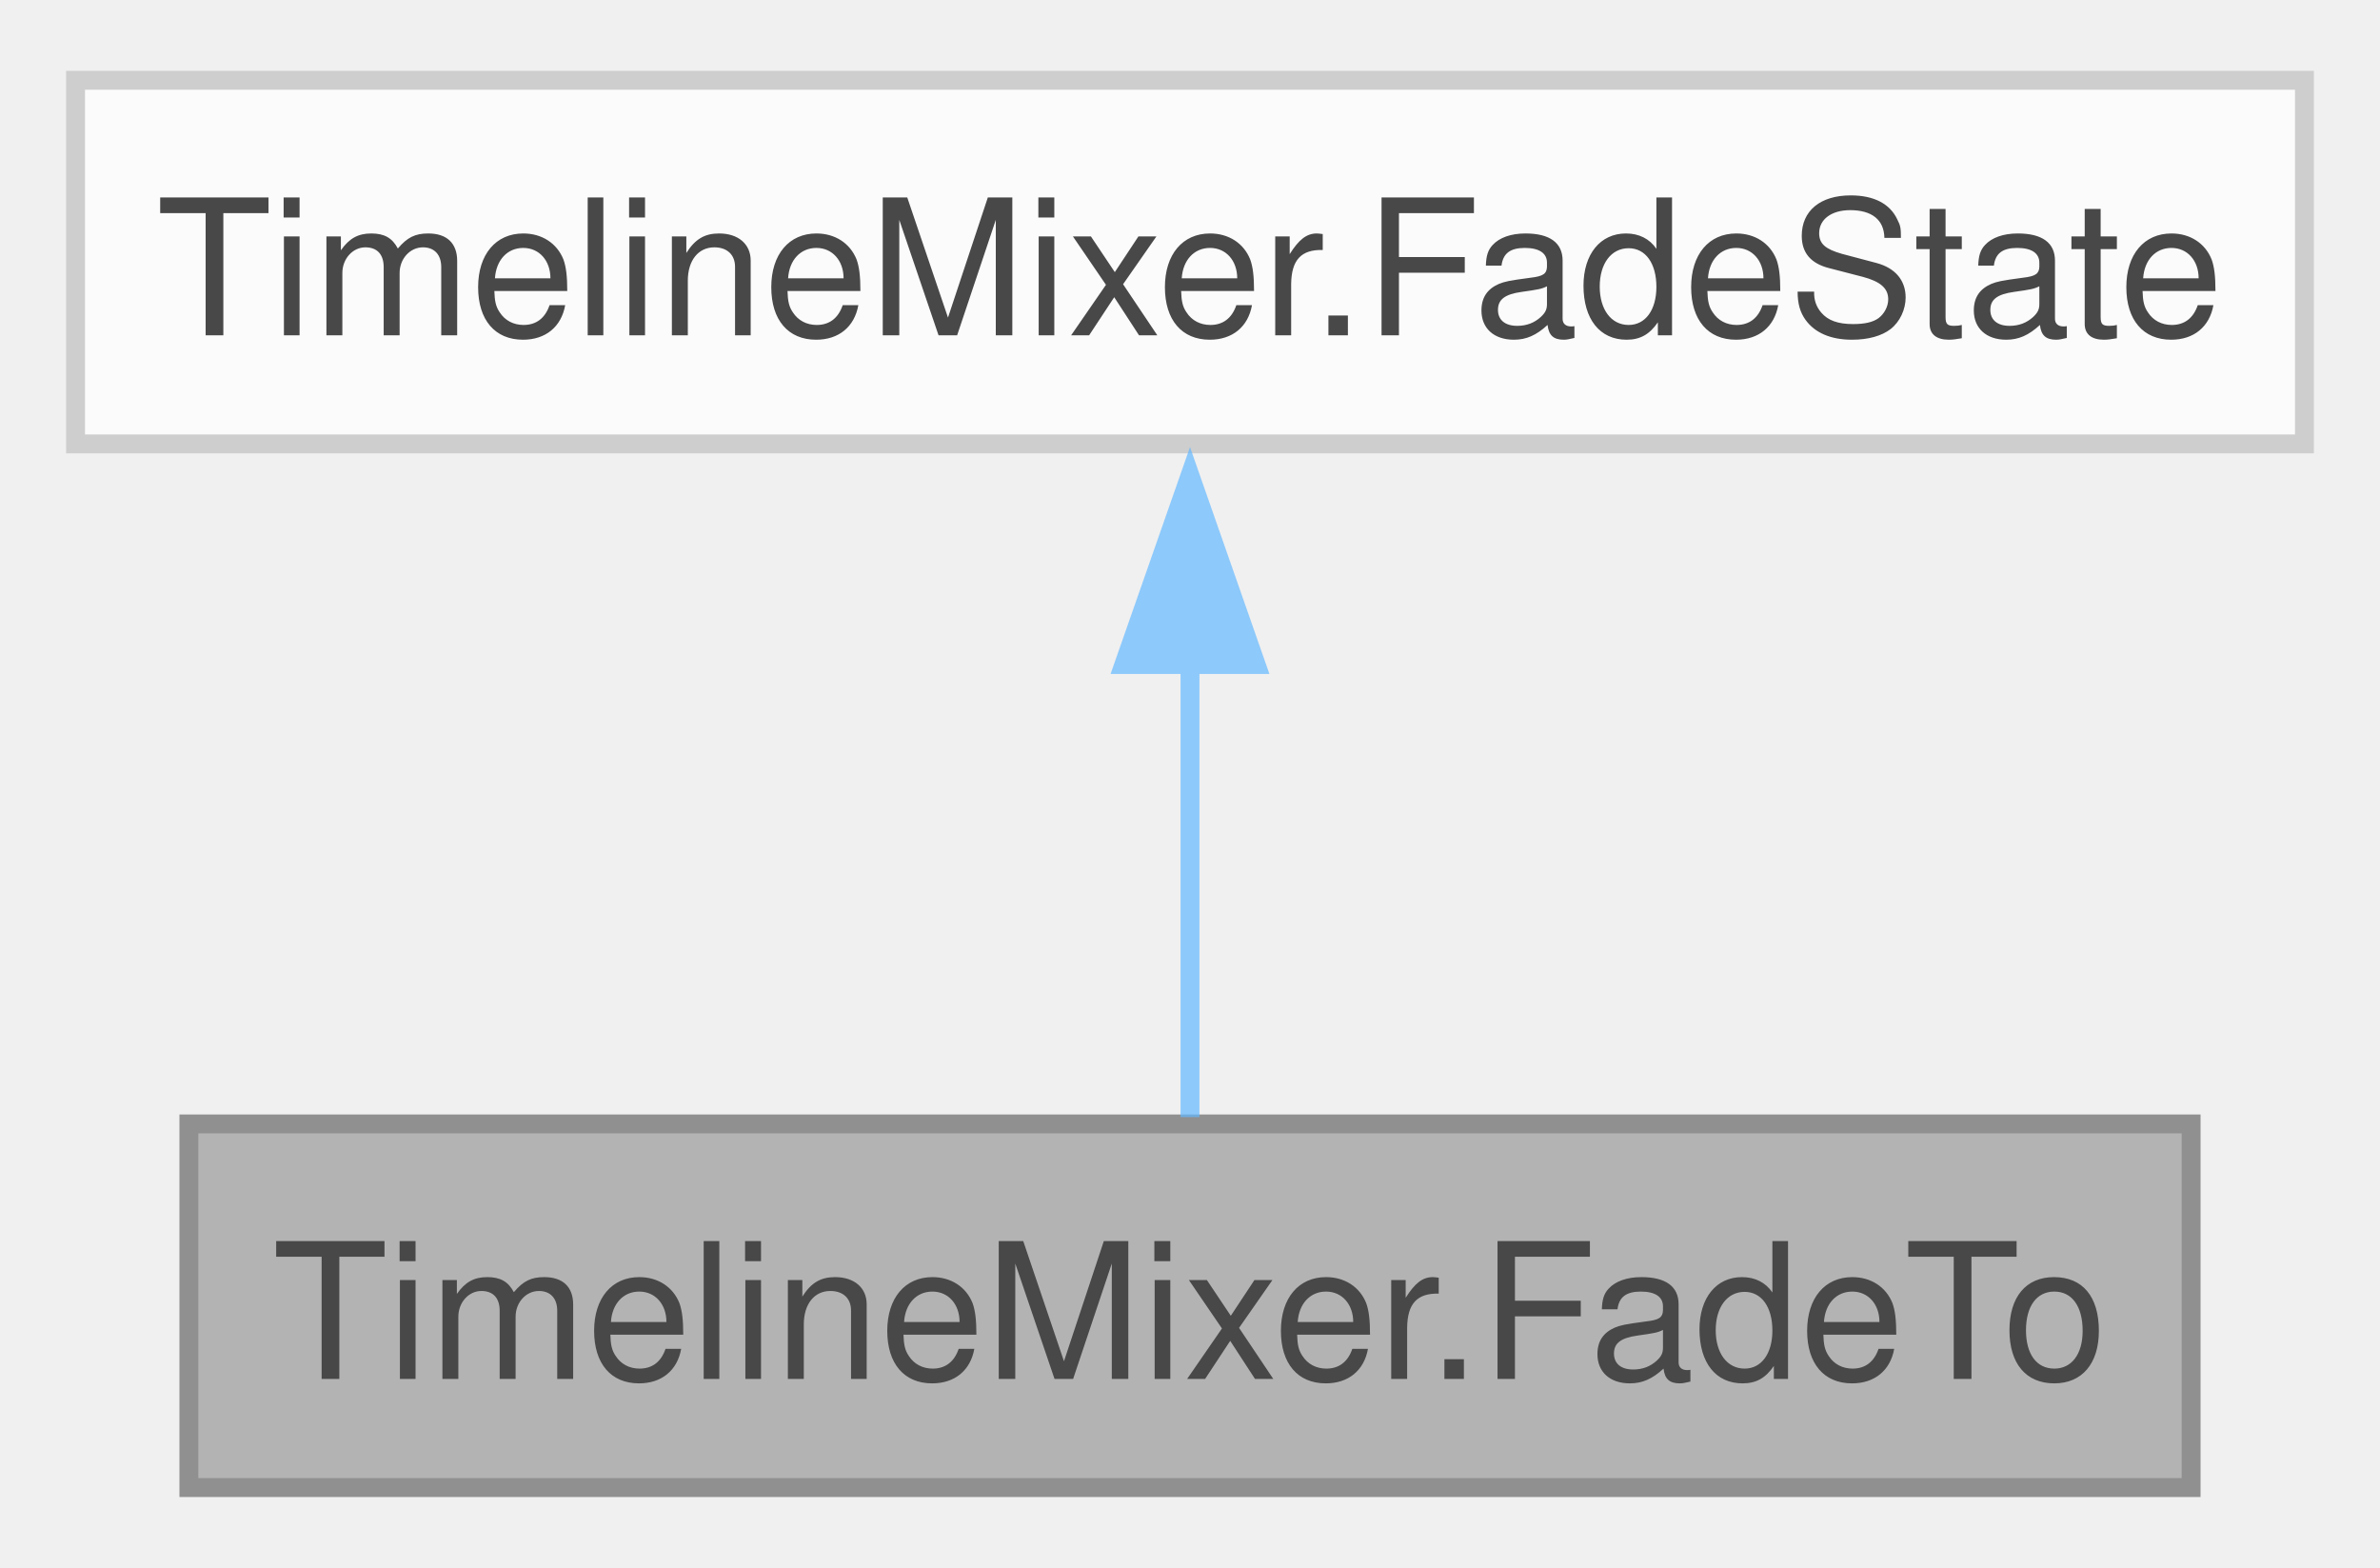
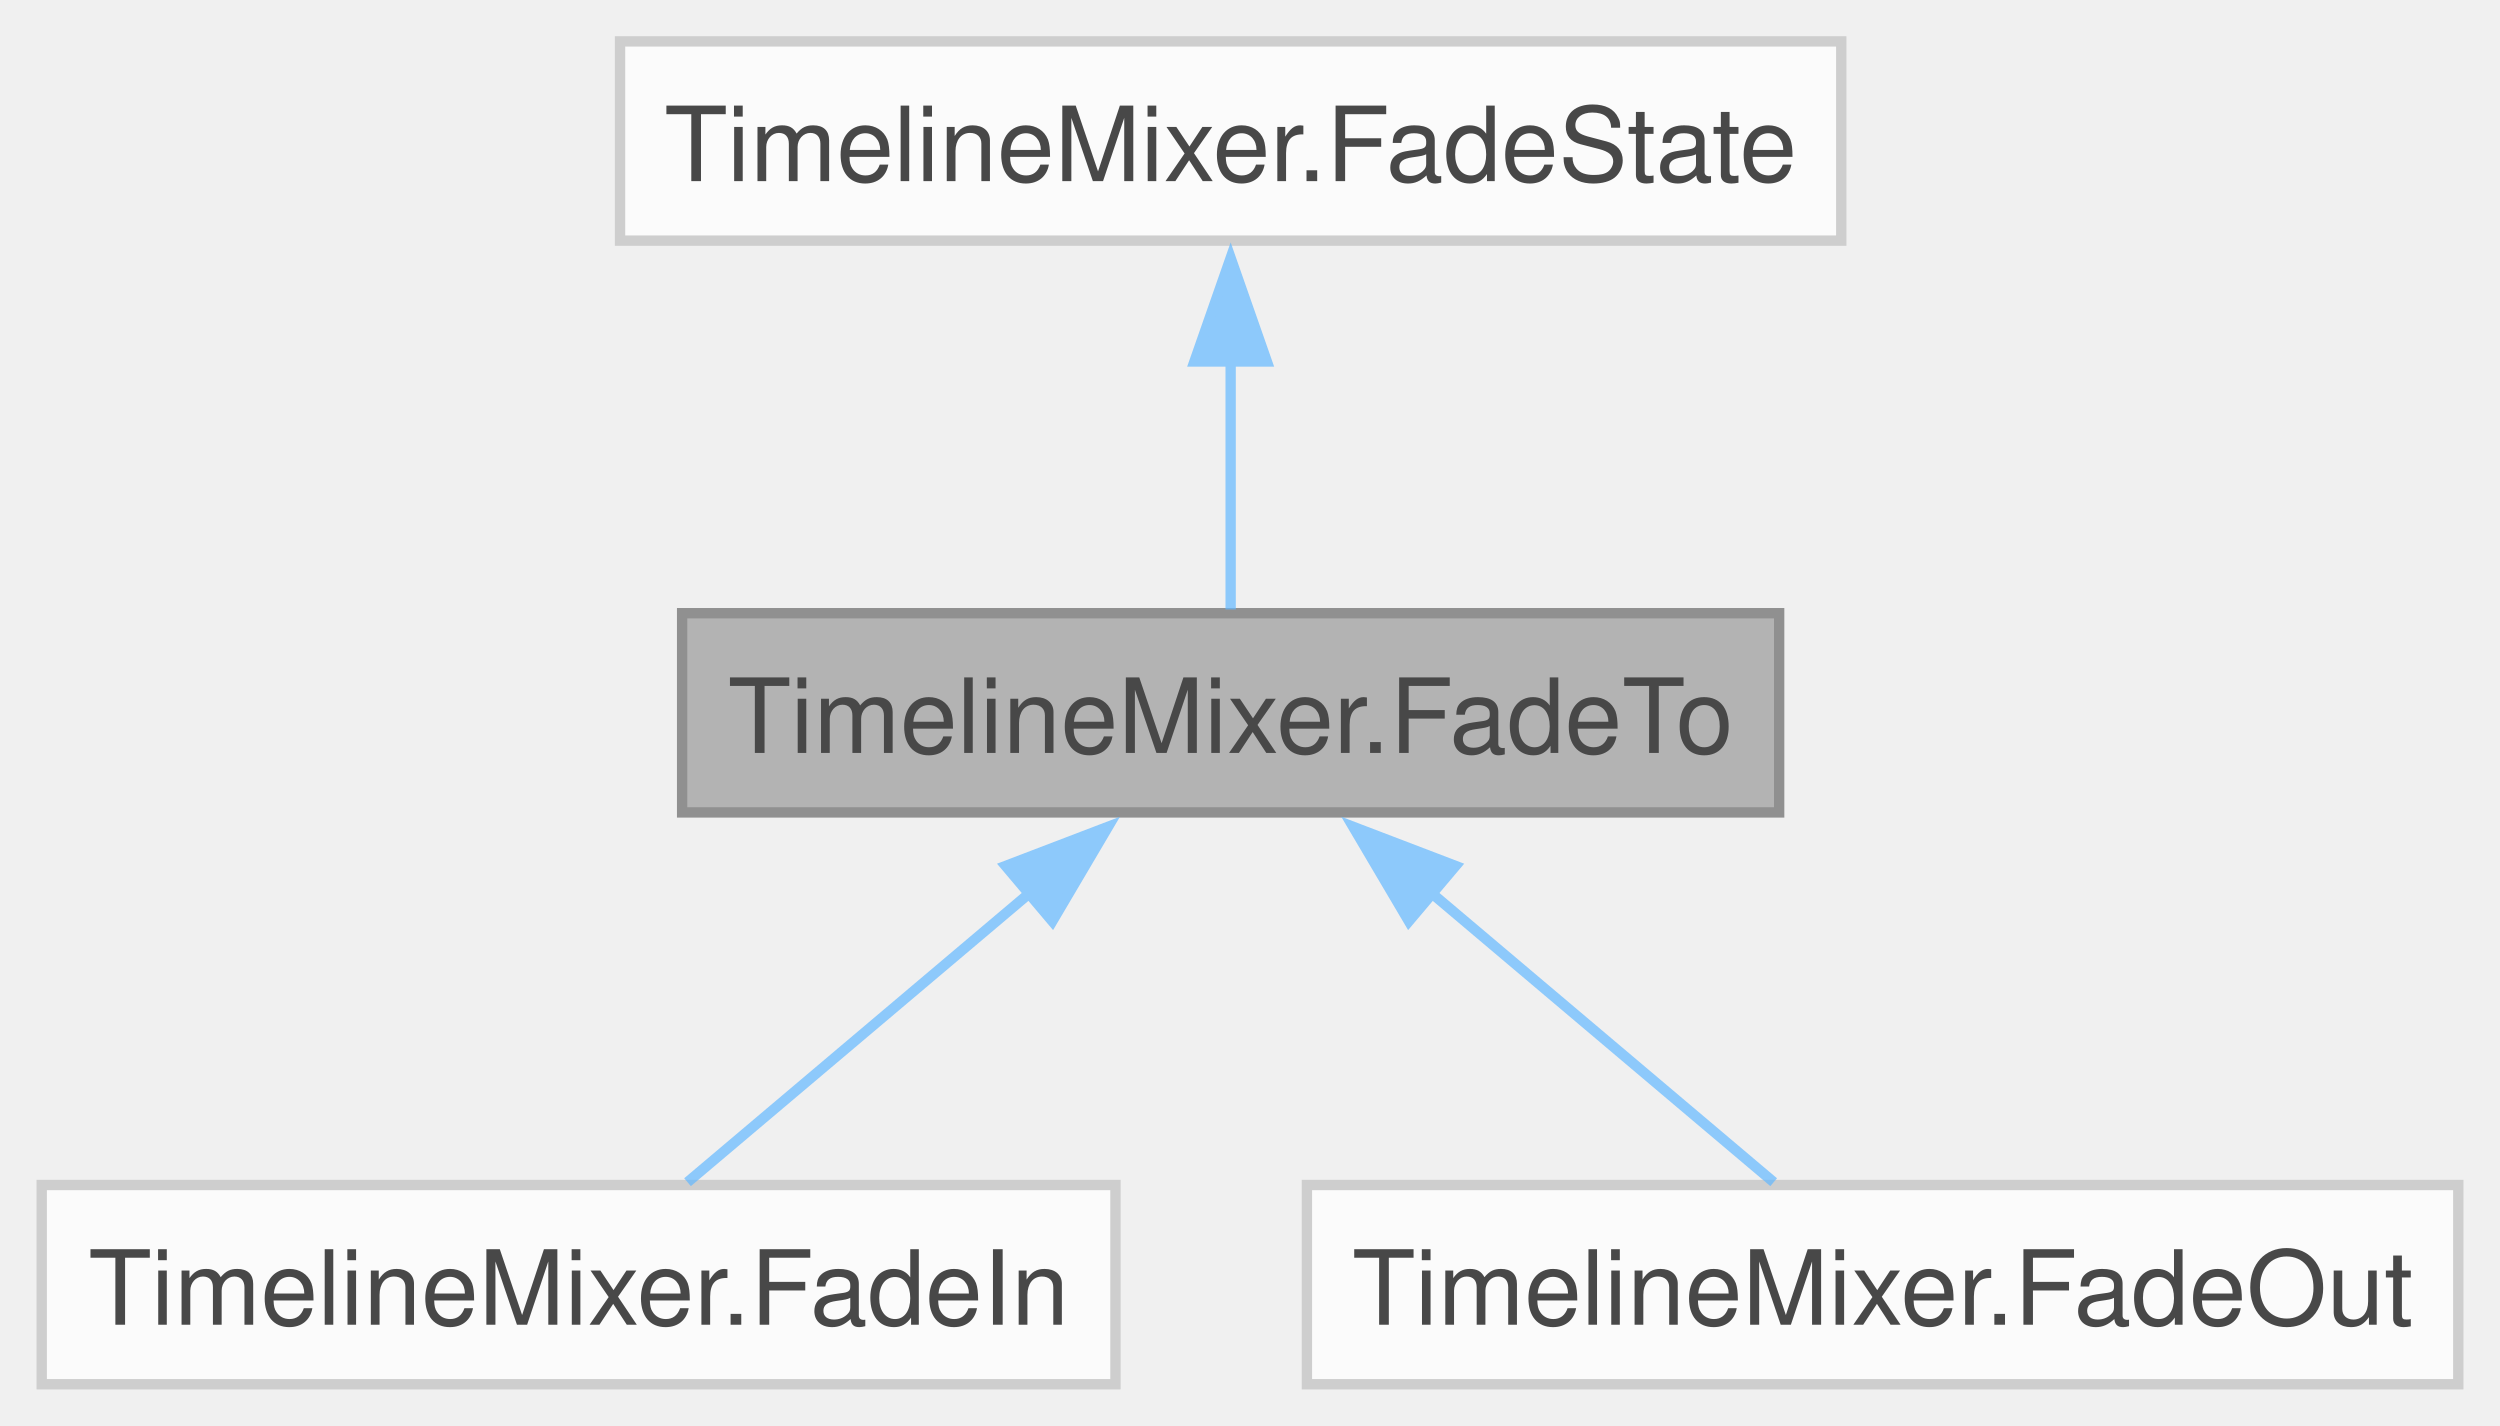
- <svg xmlns="http://www.w3.org/2000/svg" xmlns:xlink="http://www.w3.org/1999/xlink" width="126pt" height="83pt" viewBox="0.00 0.00 126.00 82.50">
+ <svg xmlns="http://www.w3.org/2000/svg" xmlns:xlink="http://www.w3.org/1999/xlink" width="242pt" height="138pt" viewBox="0.00 0.00 241.50 137.75">
  <svg id="main" version="1.1" xml:space="preserve">
    <style type="text/css">
.node, .edge {opacity: 0.7;}
.node.selected, .edge.selected {opacity: 1;}
.edge:hover path { stroke: red; }
.edge:hover polygon { stroke: red; fill: red; }
</style>
    <svg id="graph" class="graph">
-       <g id="graph0" class="graph" transform="scale(1 1) rotate(0) translate(4 78.5)">
+       <g id="graph0" class="graph" transform="scale(1 1) rotate(0) translate(4 133.75)">
        <g id="Node000001" class="node">
          <g id="a_Node000001">
            <a xlink:title="Part of a simple state machine that TimelineMixerPlayable makes use of, updates the weights of tracks...">
-               <polygon fill="#999999" stroke="#666666" points="112,-19.25 6,-19.25 6,0 112,0 112,-19.25" />
-               <text text-anchor="middle" x="59" y="-5.75" font-family="Helvetica,sans-Serif" font-size="10.00">TimelineMixer.FadeTo</text>
+               <polygon fill="#999999" stroke="#666666" points="167.88,-74.5 61.88,-74.5 61.88,-55.25 167.88,-55.25 167.88,-74.5" />
+               <text text-anchor="middle" x="114.88" y="-61" font-family="Helvetica,sans-Serif" font-size="10.00">TimelineMixer.FadeTo</text>
+             </a>
+           </g>
+         </g>
+         <g id="Node000003" class="node">
+           <g id="a_Node000003">
+             <a xlink:href="class_timeline_mixer_1_1_fade_in.html" target="_top" xlink:title=" ">
+               <polygon fill="white" stroke="#bfbfbf" points="103.75,-19.25 0,-19.25 0,0 103.75,0 103.75,-19.25" />
+               <text text-anchor="middle" x="51.88" y="-5.75" font-family="Helvetica,sans-Serif" font-size="10.00">TimelineMixer.FadeIn</text>
+             </a>
+           </g>
+         </g>
+         <g id="edge2_Node000001_Node000003" class="edge">
+           <g id="a_edge2_Node000001_Node000003">
+             <a xlink:title=" ">
+               <path fill="none" stroke="#63b8ff" d="M95.7,-47.66C84.76,-38.42 71.46,-27.18 62.4,-19.52" />
+               <polygon fill="#63b8ff" stroke="#63b8ff" points="93.14,-50.08 103.03,-53.86 97.65,-44.74 93.14,-50.08" />
+             </a>
+           </g>
+         </g>
+         <g id="Node000004" class="node">
+           <g id="a_Node000004">
+             <a xlink:href="class_timeline_mixer_1_1_fade_out.html" target="_top" xlink:title=" ">
+               <polygon fill="white" stroke="#bfbfbf" points="233.5,-19.25 122.25,-19.25 122.25,0 233.5,0 233.5,-19.25" />
+               <text text-anchor="middle" x="177.88" y="-5.75" font-family="Helvetica,sans-Serif" font-size="10.00">TimelineMixer.FadeOut</text>
+             </a>
+           </g>
+         </g>
+         <g id="edge3_Node000001_Node000004" class="edge">
+           <g id="a_edge3_Node000001_Node000004">
+             <a xlink:title=" ">
+               <path fill="none" stroke="#63b8ff" d="M134.05,-47.66C144.99,-38.42 158.29,-27.18 167.35,-19.52" />
+               <polygon fill="#63b8ff" stroke="#63b8ff" points="132.1,-44.74 126.72,-53.86 136.61,-50.08 132.1,-44.74" />
            </a>
          </g>
        </g>
        <g id="Node000002" class="node">
          <g id="a_Node000002">
            <a xlink:href="class_timeline_mixer_1_1_fade_state.html" target="_top" xlink:title=" ">
-               <polygon fill="white" stroke="#bfbfbf" points="118,-74.5 0,-74.5 0,-55.25 118,-55.25 118,-74.5" />
-               <text text-anchor="middle" x="59" y="-61" font-family="Helvetica,sans-Serif" font-size="10.00">TimelineMixer.FadeState</text>
+               <polygon fill="white" stroke="#bfbfbf" points="173.88,-129.75 55.88,-129.75 55.88,-110.5 173.88,-110.5 173.88,-129.75" />
+               <text text-anchor="middle" x="114.88" y="-116.25" font-family="Helvetica,sans-Serif" font-size="10.00">TimelineMixer.FadeState</text>
            </a>
          </g>
        </g>
        <g id="edge1_Node000001_Node000002" class="edge">
          <g id="a_edge1_Node000001_Node000002">
            <a xlink:title=" ">
-               <path fill="none" stroke="#63b8ff" d="M59,-43.63C59,-35.34 59,-26.17 59,-19.61" />
-               <polygon fill="#63b8ff" stroke="#63b8ff" points="55.5,-43.57 59,-53.57 62.5,-43.57 55.5,-43.57" />
+               <path fill="none" stroke="#63b8ff" d="M114.88,-98.88C114.88,-90.59 114.88,-81.42 114.88,-74.86" />
+               <polygon fill="#63b8ff" stroke="#63b8ff" points="111.38,-98.82 114.88,-108.82 118.38,-98.82 111.38,-98.82" />
            </a>
          </g>
        </g>
      </g>
    </svg>
  </svg>
  <style type="text/css">

[data-mouse-over-selected='false'] { opacity: 0.7; }
[data-mouse-over-selected='true']  { opacity: 1.0; }

</style>
</svg>
